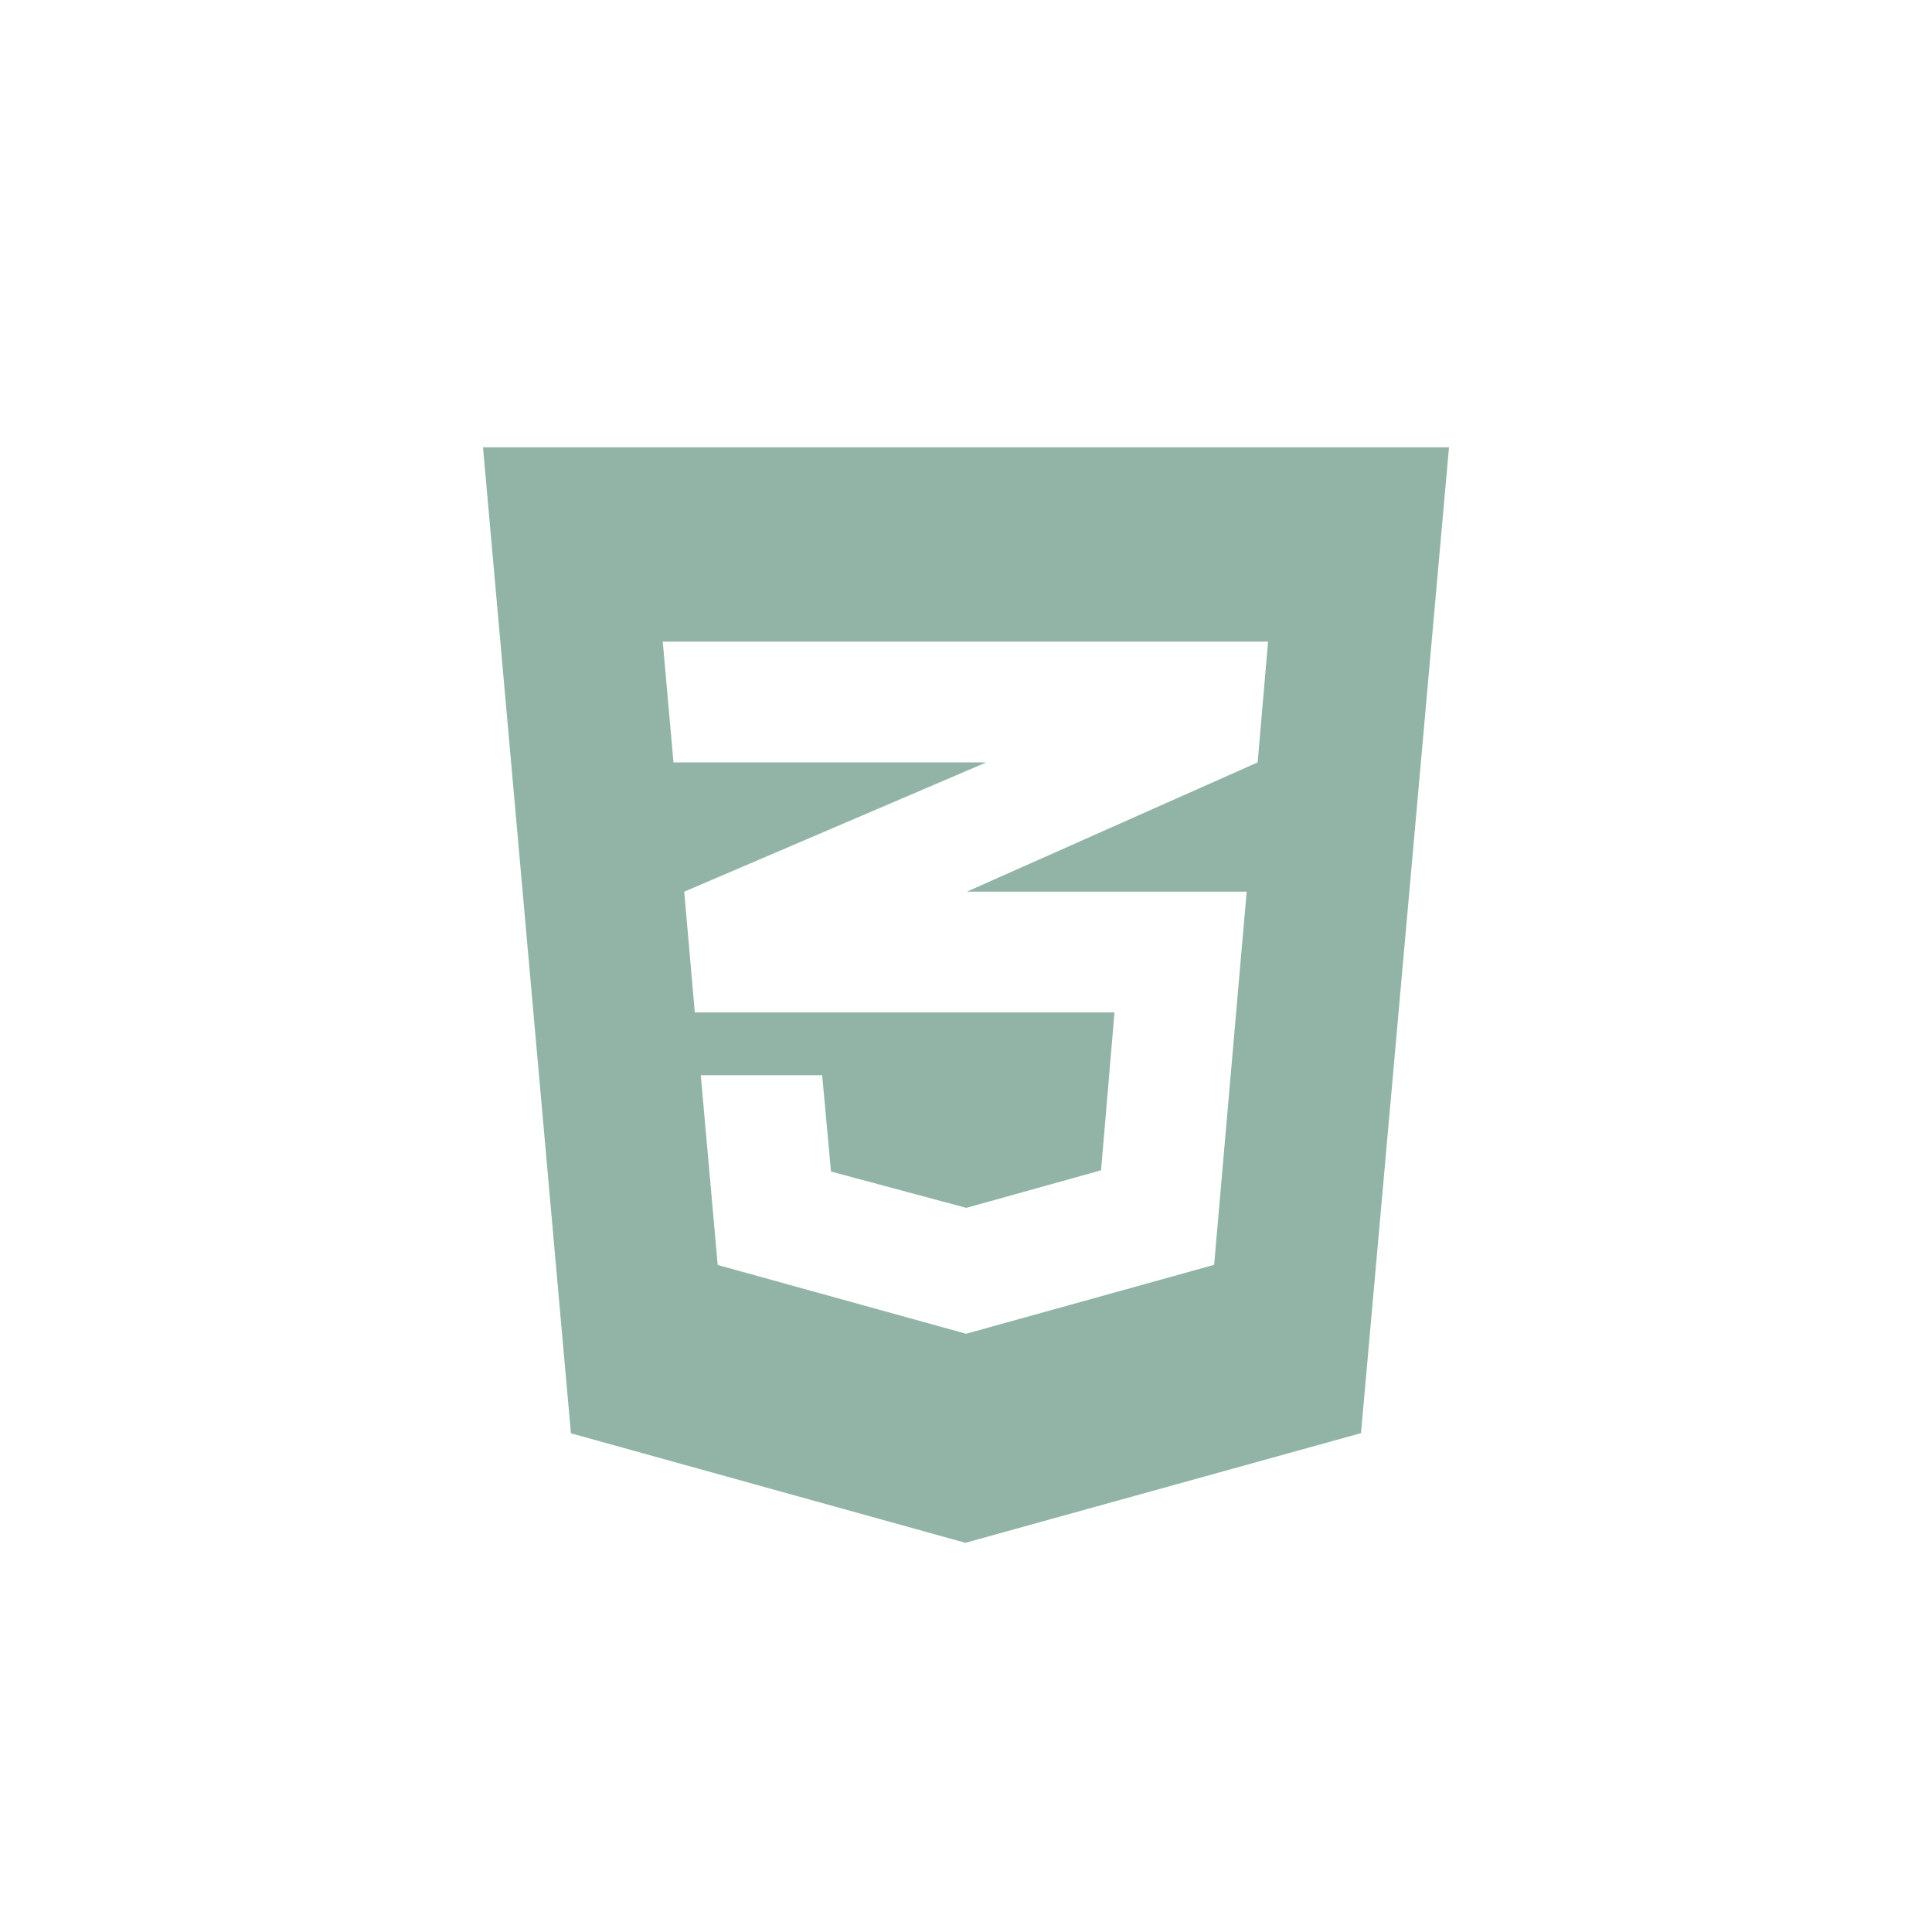
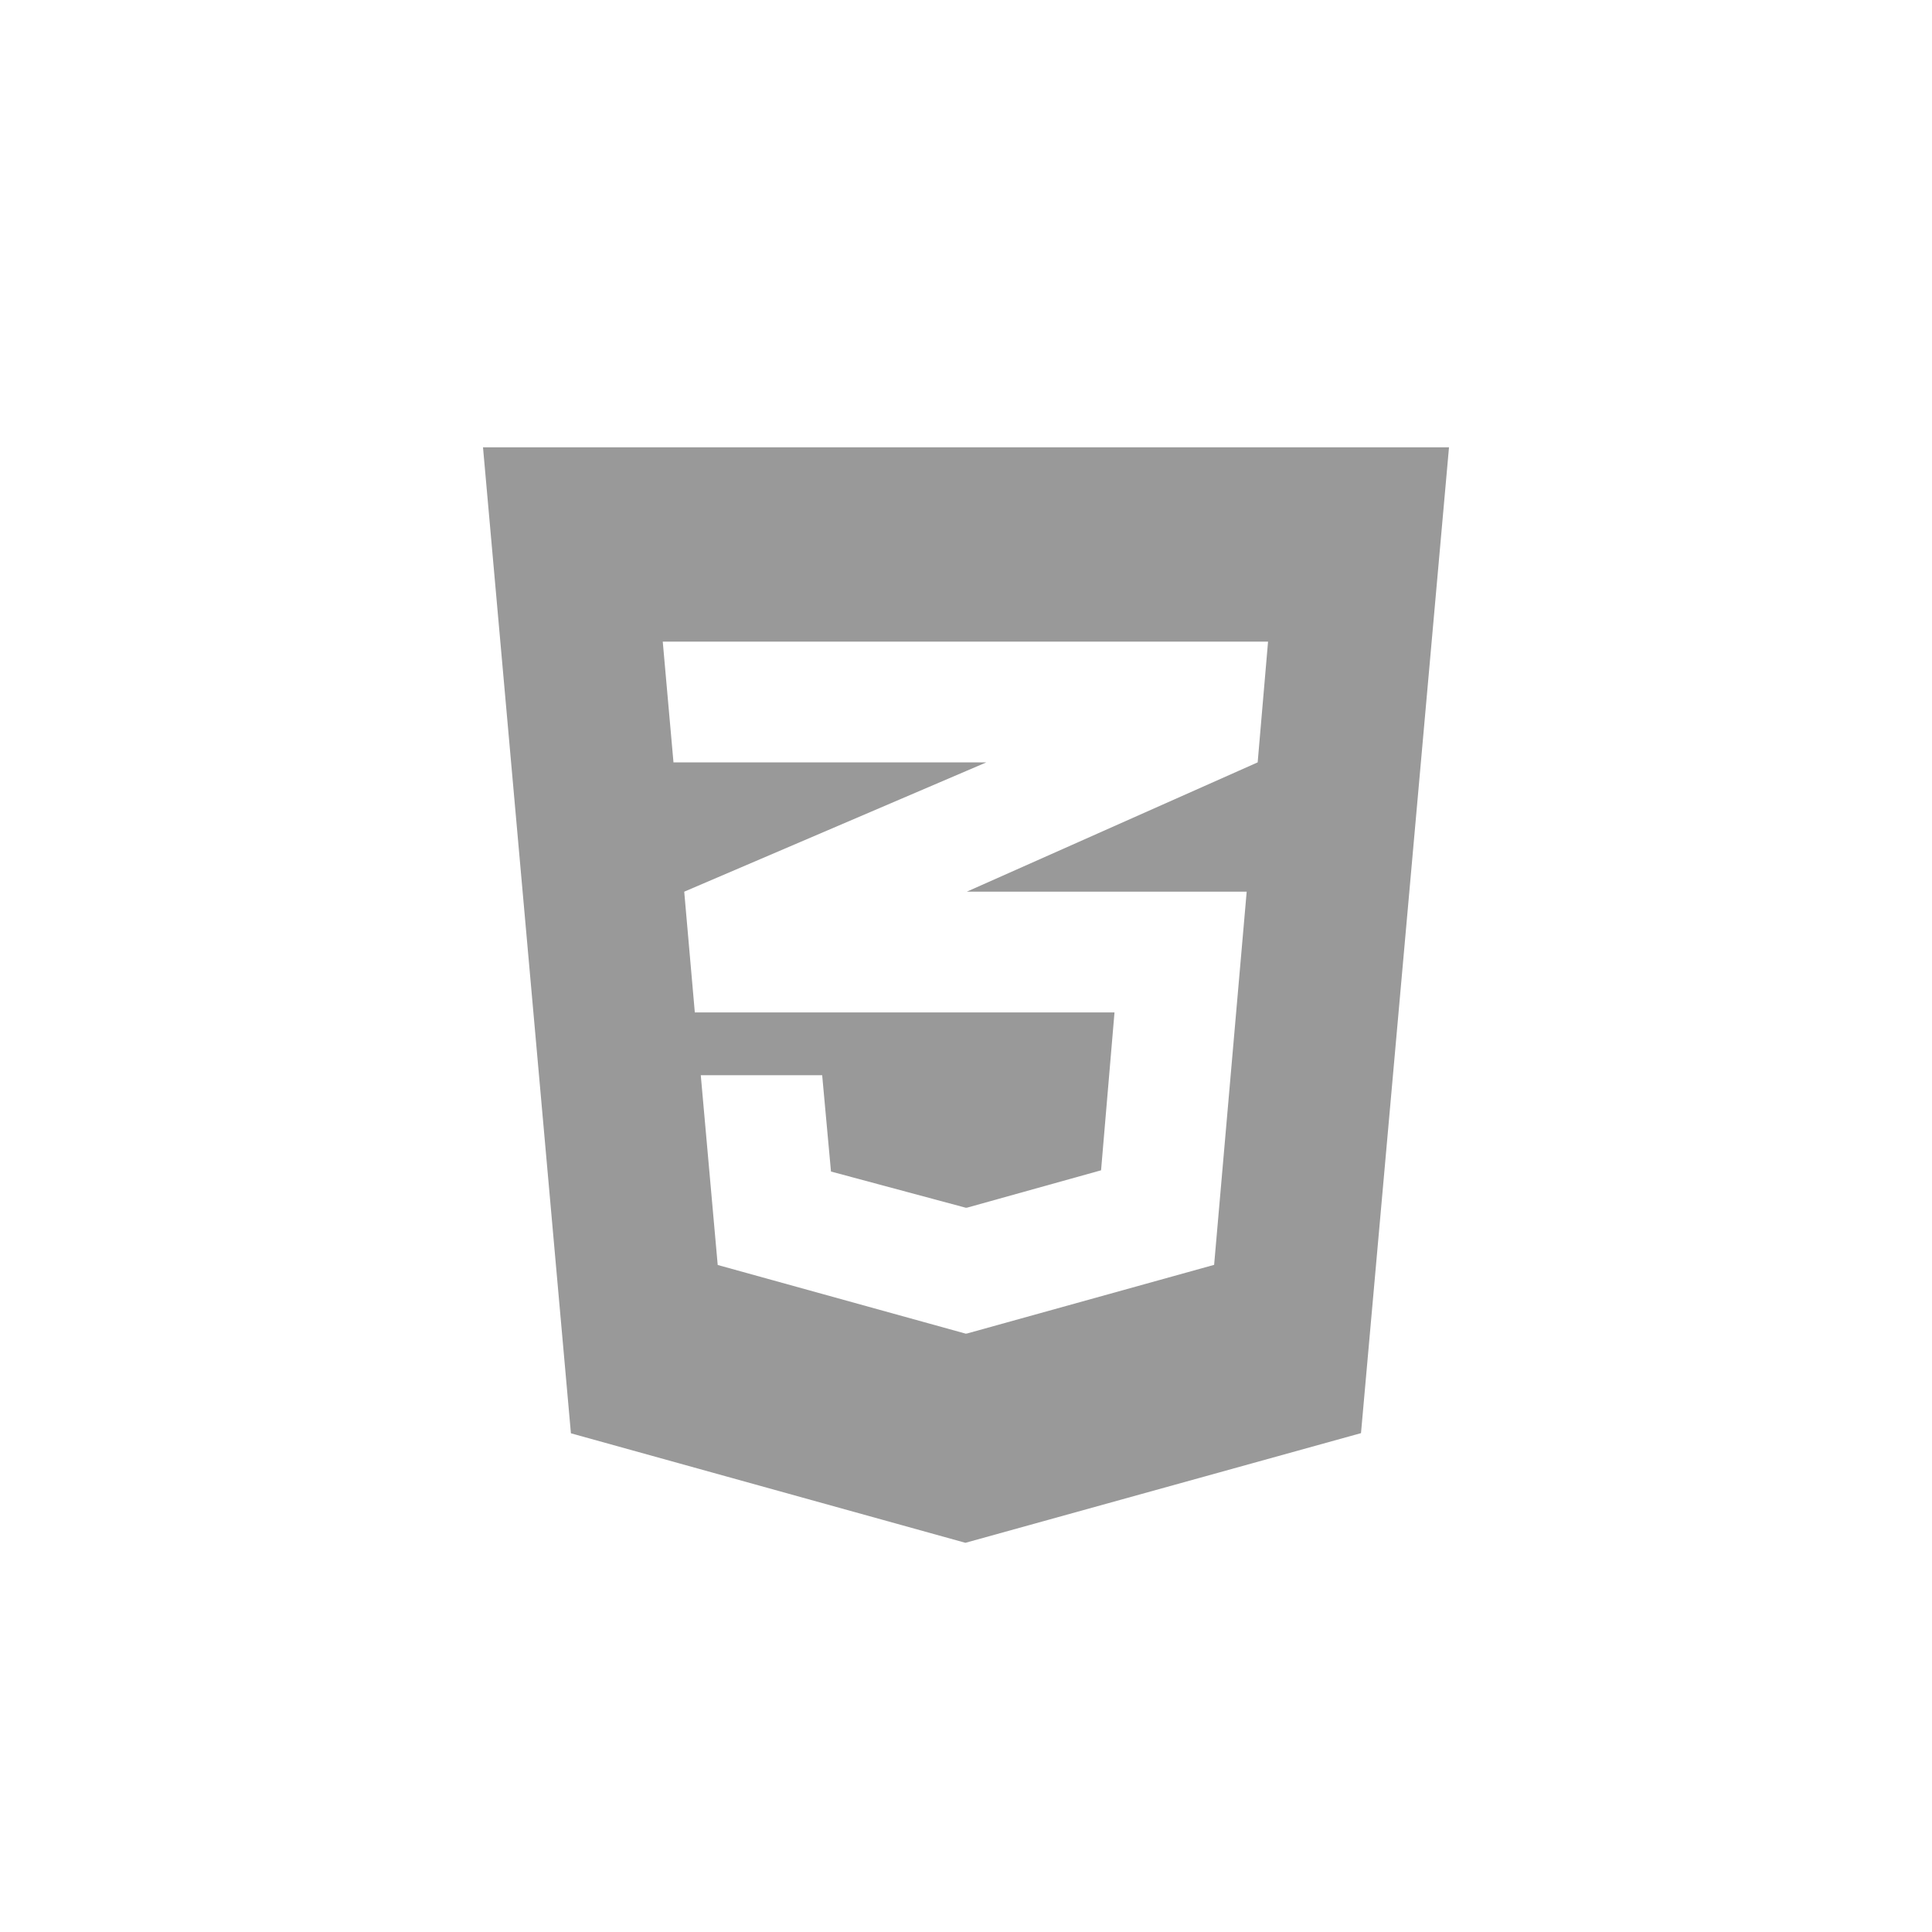
<svg xmlns="http://www.w3.org/2000/svg" width="256" height="256">
-   <path fill="#92B4A7" d="M64 59.27l11.65 130.65 52.273 14.51 52.416-14.532L192 59.27H64zm102.647 41.748l-38.54 17.133h37.085l-4.314 49.448-32.77 9.104v-.012l-.128.03-32.88-9.104-2.244-25.144h16.086l1.168 12.762 17.874 4.8.123-.018v.014l17.79-4.96 1.78-20.918h-55.61l-1.404-16 37.444-16.026 2.583-1.106H89.24l-1.422-16h80.206l-1.377 16z" />
+   <path fill="#999999" d="M64 59.27l11.65 130.65 52.273 14.51 52.416-14.532L192 59.27H64zm102.647 41.748l-38.54 17.133h37.085l-4.314 49.448-32.77 9.104v-.012l-.128.03-32.88-9.104-2.244-25.144h16.086l1.168 12.762 17.874 4.8.123-.018v.014l17.79-4.96 1.78-20.918h-55.61l-1.404-16 37.444-16.026 2.583-1.106H89.24l-1.422-16h80.206l-1.377 16z" />
</svg>
